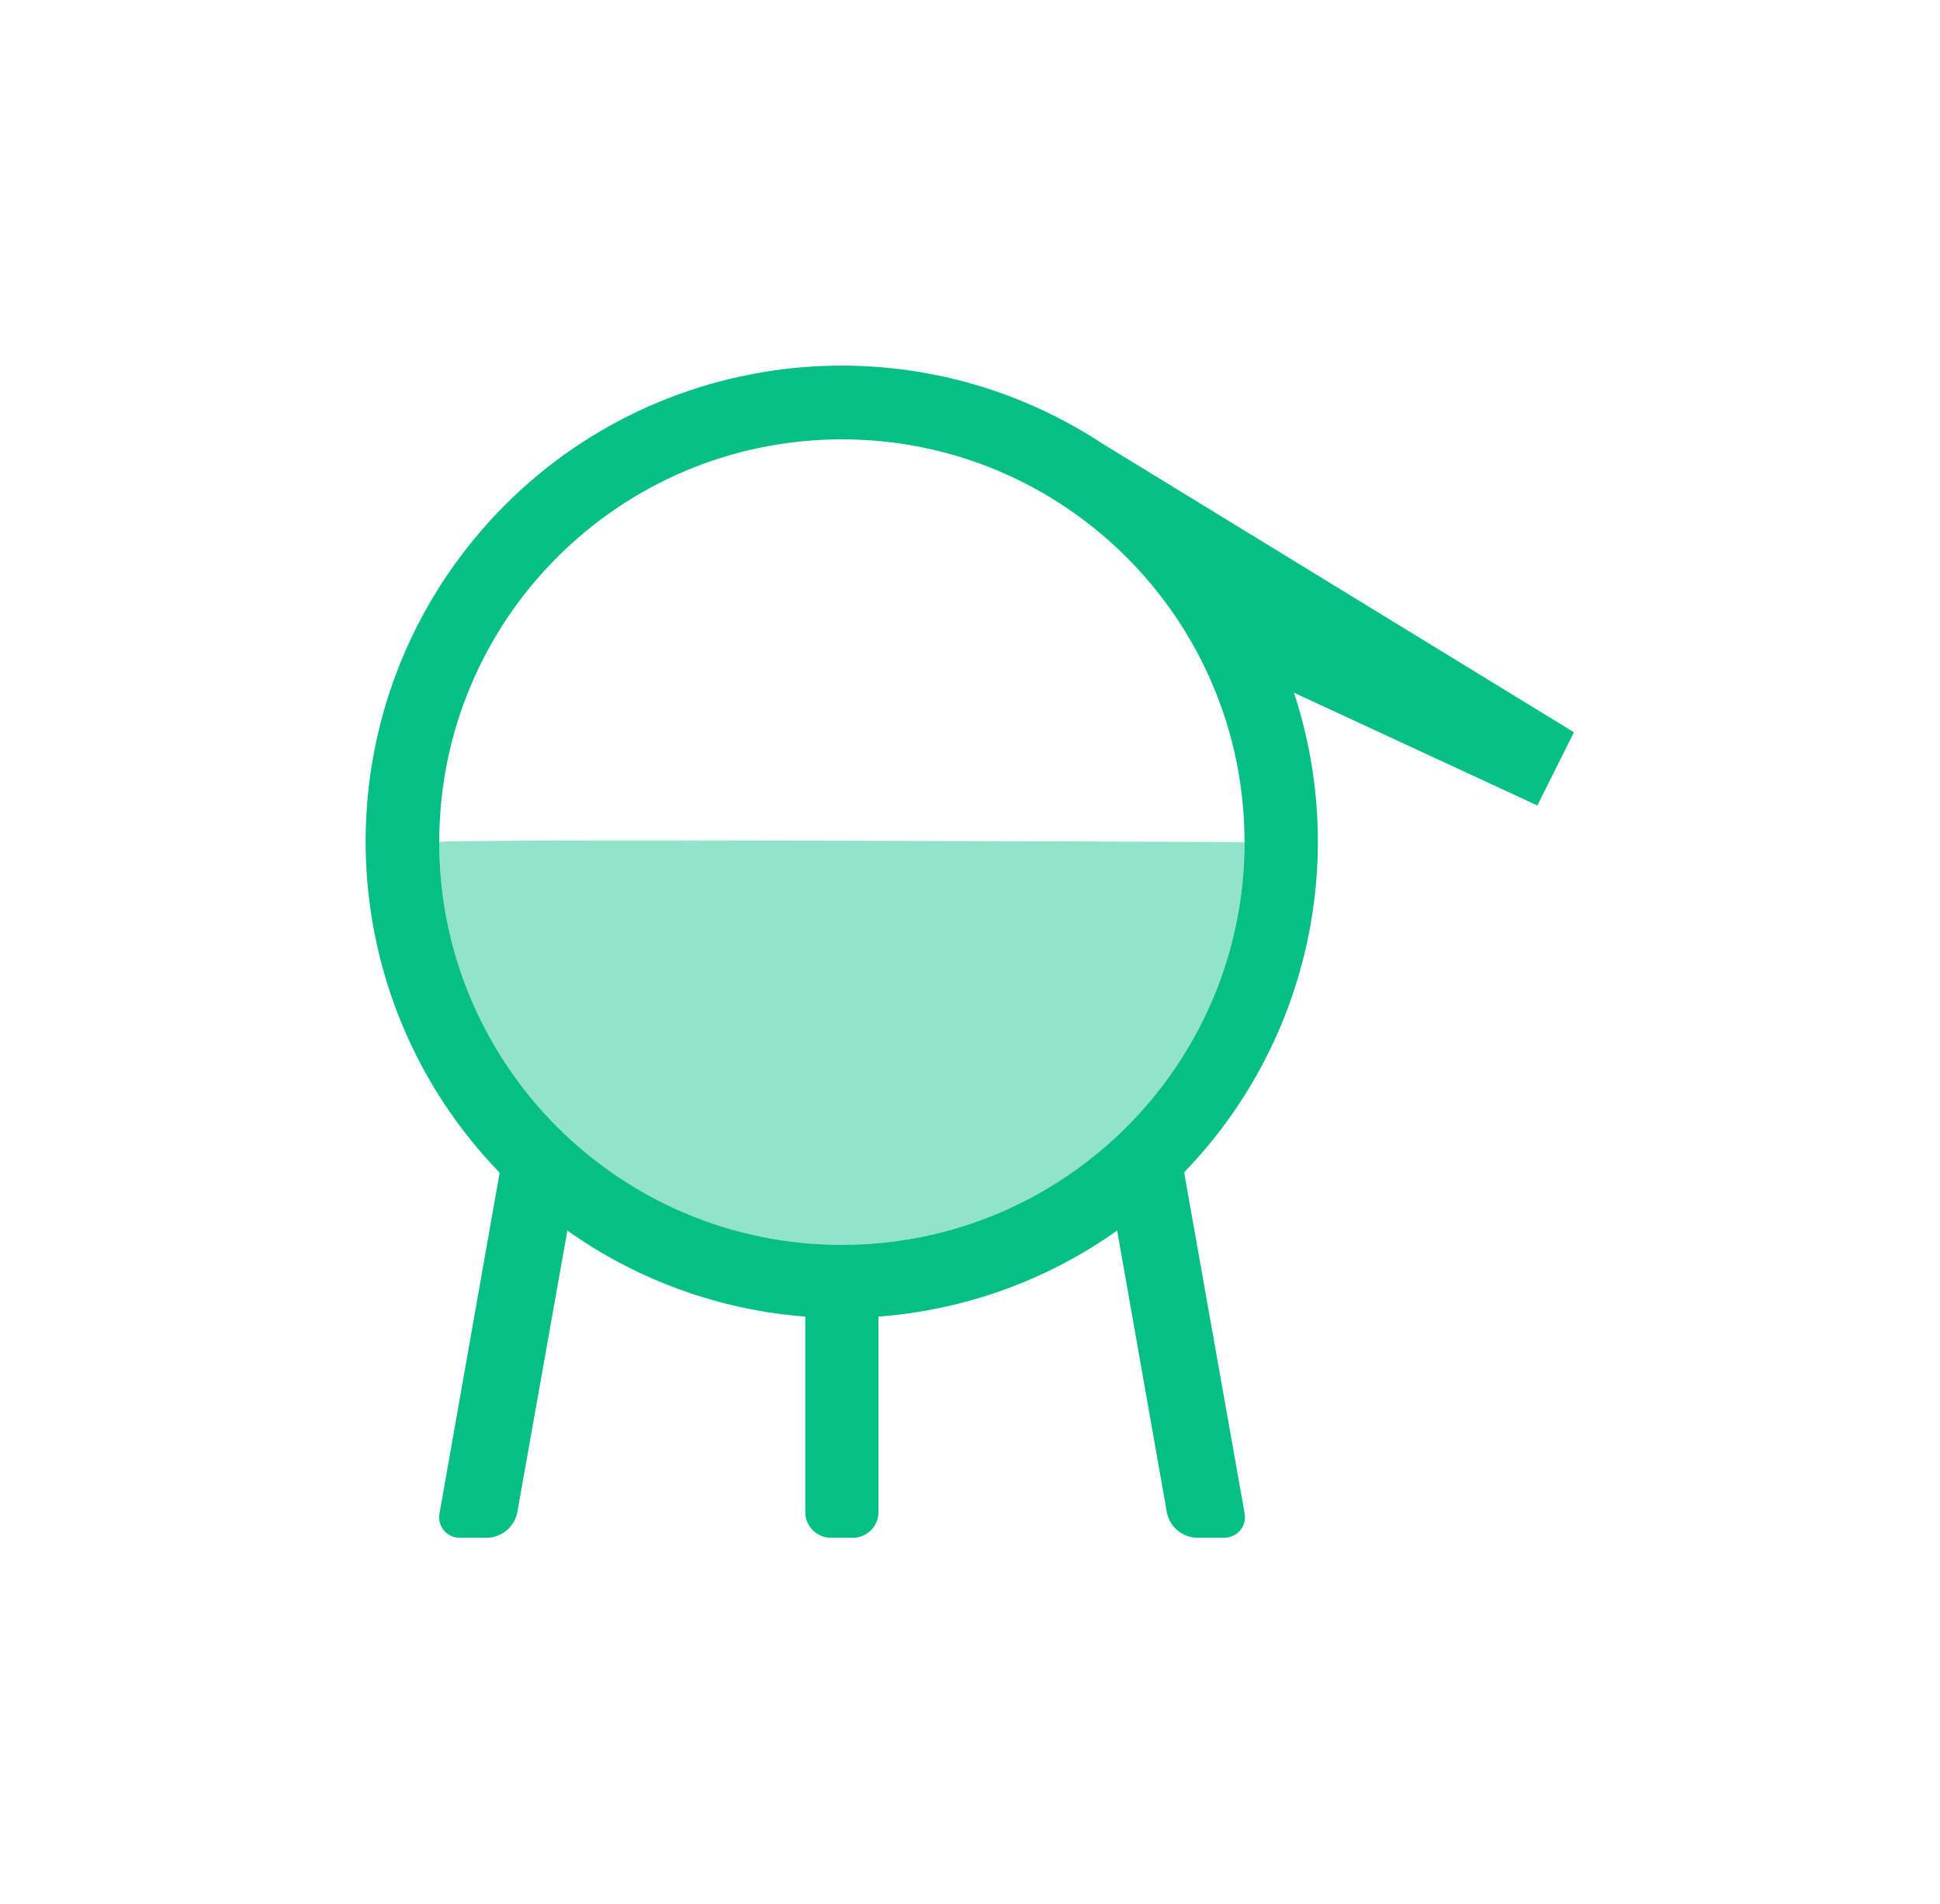
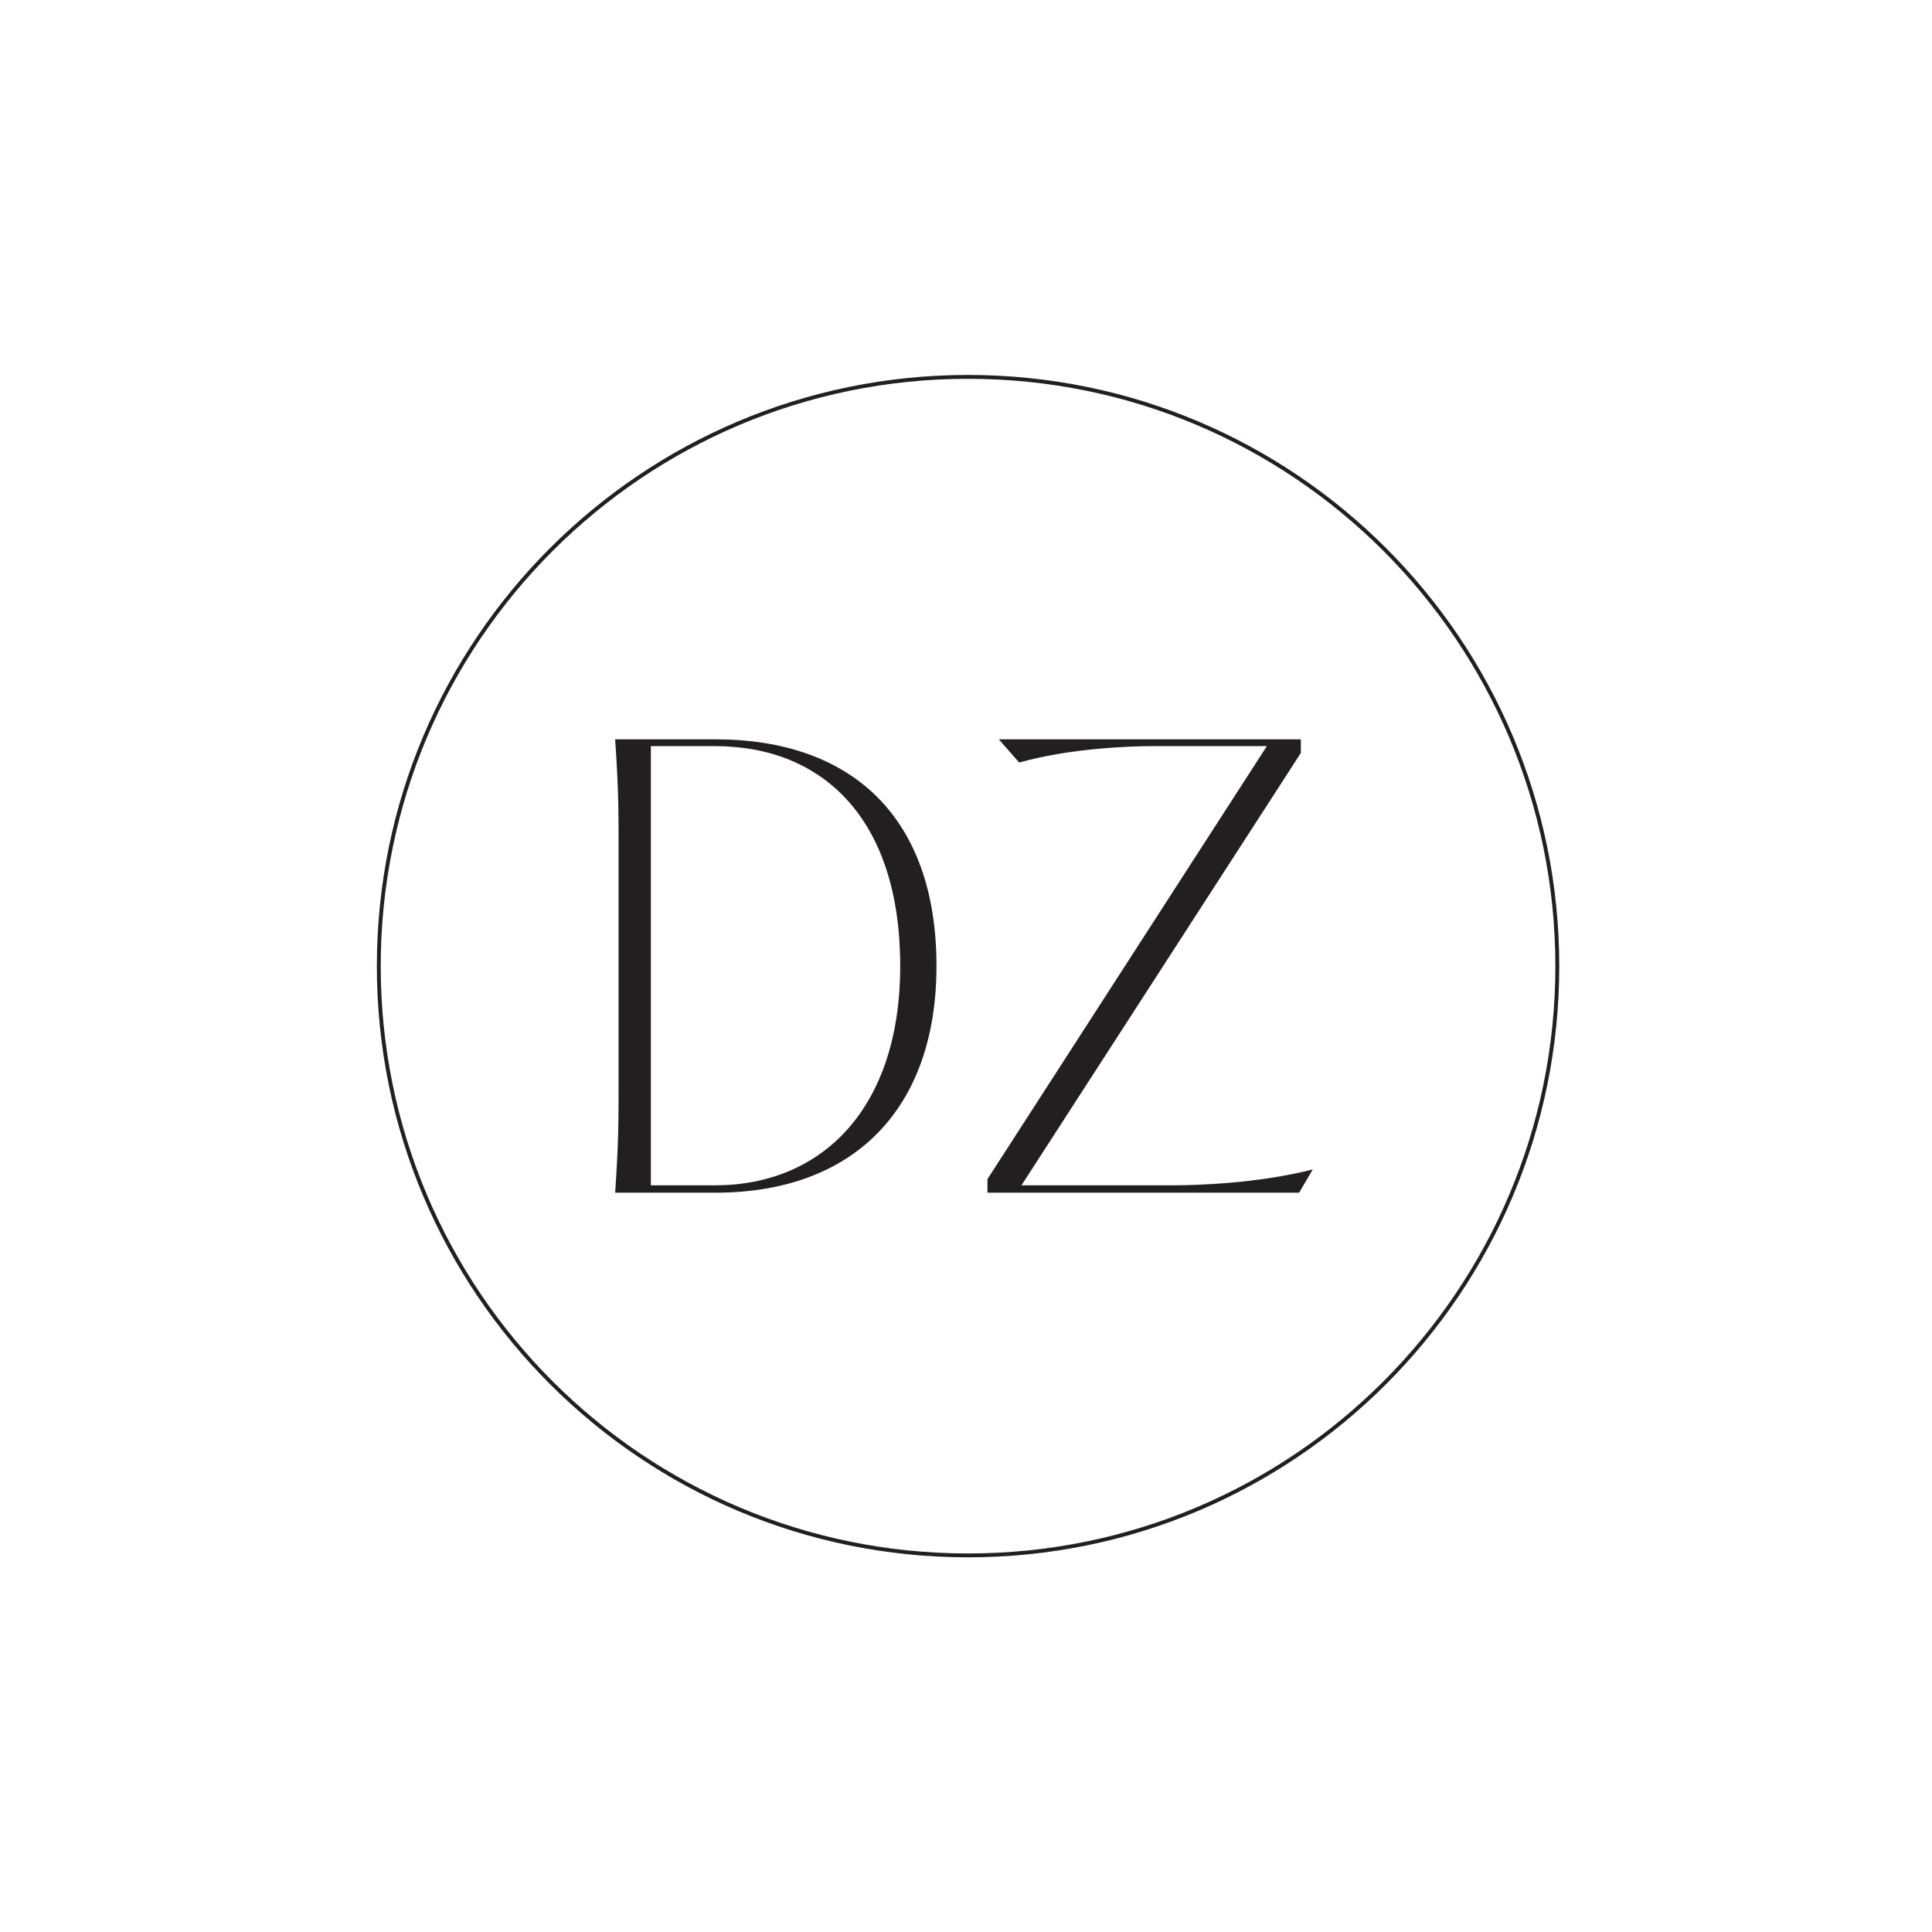
- <svg xmlns="http://www.w3.org/2000/svg" width="53" height="52" viewBox="-10 -10 53 52">
-   <g fill="#05BF85" fill-rule="evenodd">
-     <path d="M20.14 2.13L33 10l-1 2-6.65-3.08a12.99 12.99 0 0 1-3 13.1l1.65 9.3c.07.38-.2.68-.57.68h-.74a.86.86 0 0 1-.81-.68l-1.36-7.71A12.93 12.93 0 0 1 14 25.96v5.34a.7.7 0 0 1-.7.7h-.6a.7.7 0 0 1-.7-.7v-5.34a12.93 12.93 0 0 1-6.5-2.35l-1.37 7.71a.86.86 0 0 1-.81.68h-.73a.56.56 0 0 1-.58-.68l1.64-9.29a13 13 0 0 1 16.49-19.9zM13 24a11 11 0 1 0 0-22 11 11 0 0 0 0 22z" />
-     <path fill-opacity=".44" d="M13 24a11 11 0 0 0 11-11s-22-.1-22 0a11 11 0 0 0 11 11z" />
+ <svg xmlns="http://www.w3.org/2000/svg" width="500" zoomAndPan="magnify" viewBox="0 0 375 375" height="500" preserveAspectRatio="xMidYMid meet" version="1.0">
+   <defs>
+     <g />
+     <clipPath id="cce5bc1fb5">
+       <path d="M 73.148 72.777 L 302.648 72.777 L 302.648 302.277 L 73.148 302.277 Z M 73.148 72.777 " clip-rule="nonzero" />
+     </clipPath>
+     <clipPath id="54976b9500">
+       <path d="M 187.898 72.777 C 124.527 72.777 73.148 124.152 73.148 187.527 C 73.148 250.902 124.527 302.277 187.898 302.277 C 251.273 302.277 302.648 250.902 302.648 187.527 C 302.648 124.152 251.273 72.777 187.898 72.777 " clip-rule="nonzero" />
+     </clipPath>
+   </defs>
+   <g clip-path="url(#cce5bc1fb5)">
+     <g clip-path="url(#54976b9500)">
+       <path stroke-linecap="butt" transform="matrix(0.750383, 0, 0, 0.750383, 73.15022, 72.77645)" fill="none" stroke-linejoin="miter" d="M 152.92 0.001 C 68.468 0.001 -0.002 68.466 -0.002 152.923 C -0.002 237.38 68.468 305.845 152.92 305.845 C 237.376 305.845 305.841 237.38 305.841 152.923 C 305.841 68.466 237.376 0.001 152.92 0.001 " stroke="#231f20" stroke-width="2" stroke-opacity="1" stroke-miterlimit="4" />
+     </g>
+   </g>
+   <g fill="#231f20" fill-opacity="1">
+     <g transform="translate(111.7039, 231.5002)">
+       <g>
+         <path d="M 7.699 0 L 27.168 0 C 54.117 0 70.066 -16.391 70.066 -43.996 C 70.066 -72.926 53.566 -87.996 27.168 -87.996 L 7.699 -87.996 C 8.359 -78.207 8.359 -74.137 8.359 -67.426 L 8.359 -20.68 C 8.359 -13.859 8.359 -9.789 7.699 0 Z M 27.059 -1.43 L 14.629 -1.43 L 14.629 -86.676 L 27.059 -86.676 C 47.957 -86.676 63.027 -72.598 63.027 -43.996 C 63.027 -16.5 47.957 -1.43 27.059 -1.43 Z M 27.059 -1.43 " />
+       </g>
+     </g>
+   </g>
+   <g fill="#231f20" fill-opacity="1">
+     <g transform="translate(186.1686, 231.5002)">
+       <g>
+         <path d="M 7.699 -87.996 L 11.66 -83.484 C 21.23 -86.234 33.109 -86.676 37.289 -86.676 L 59.727 -86.676 L 5.5 -2.641 L 5.5 0 L 65.996 0 L 68.637 -4.512 C 57.855 -1.762 45.977 -1.43 41.25 -1.43 L 12.098 -1.43 L 66.328 -85.355 L 66.328 -87.996 Z M 7.699 -87.996 " />
+       </g>
+     </g>
  </g>
</svg>
